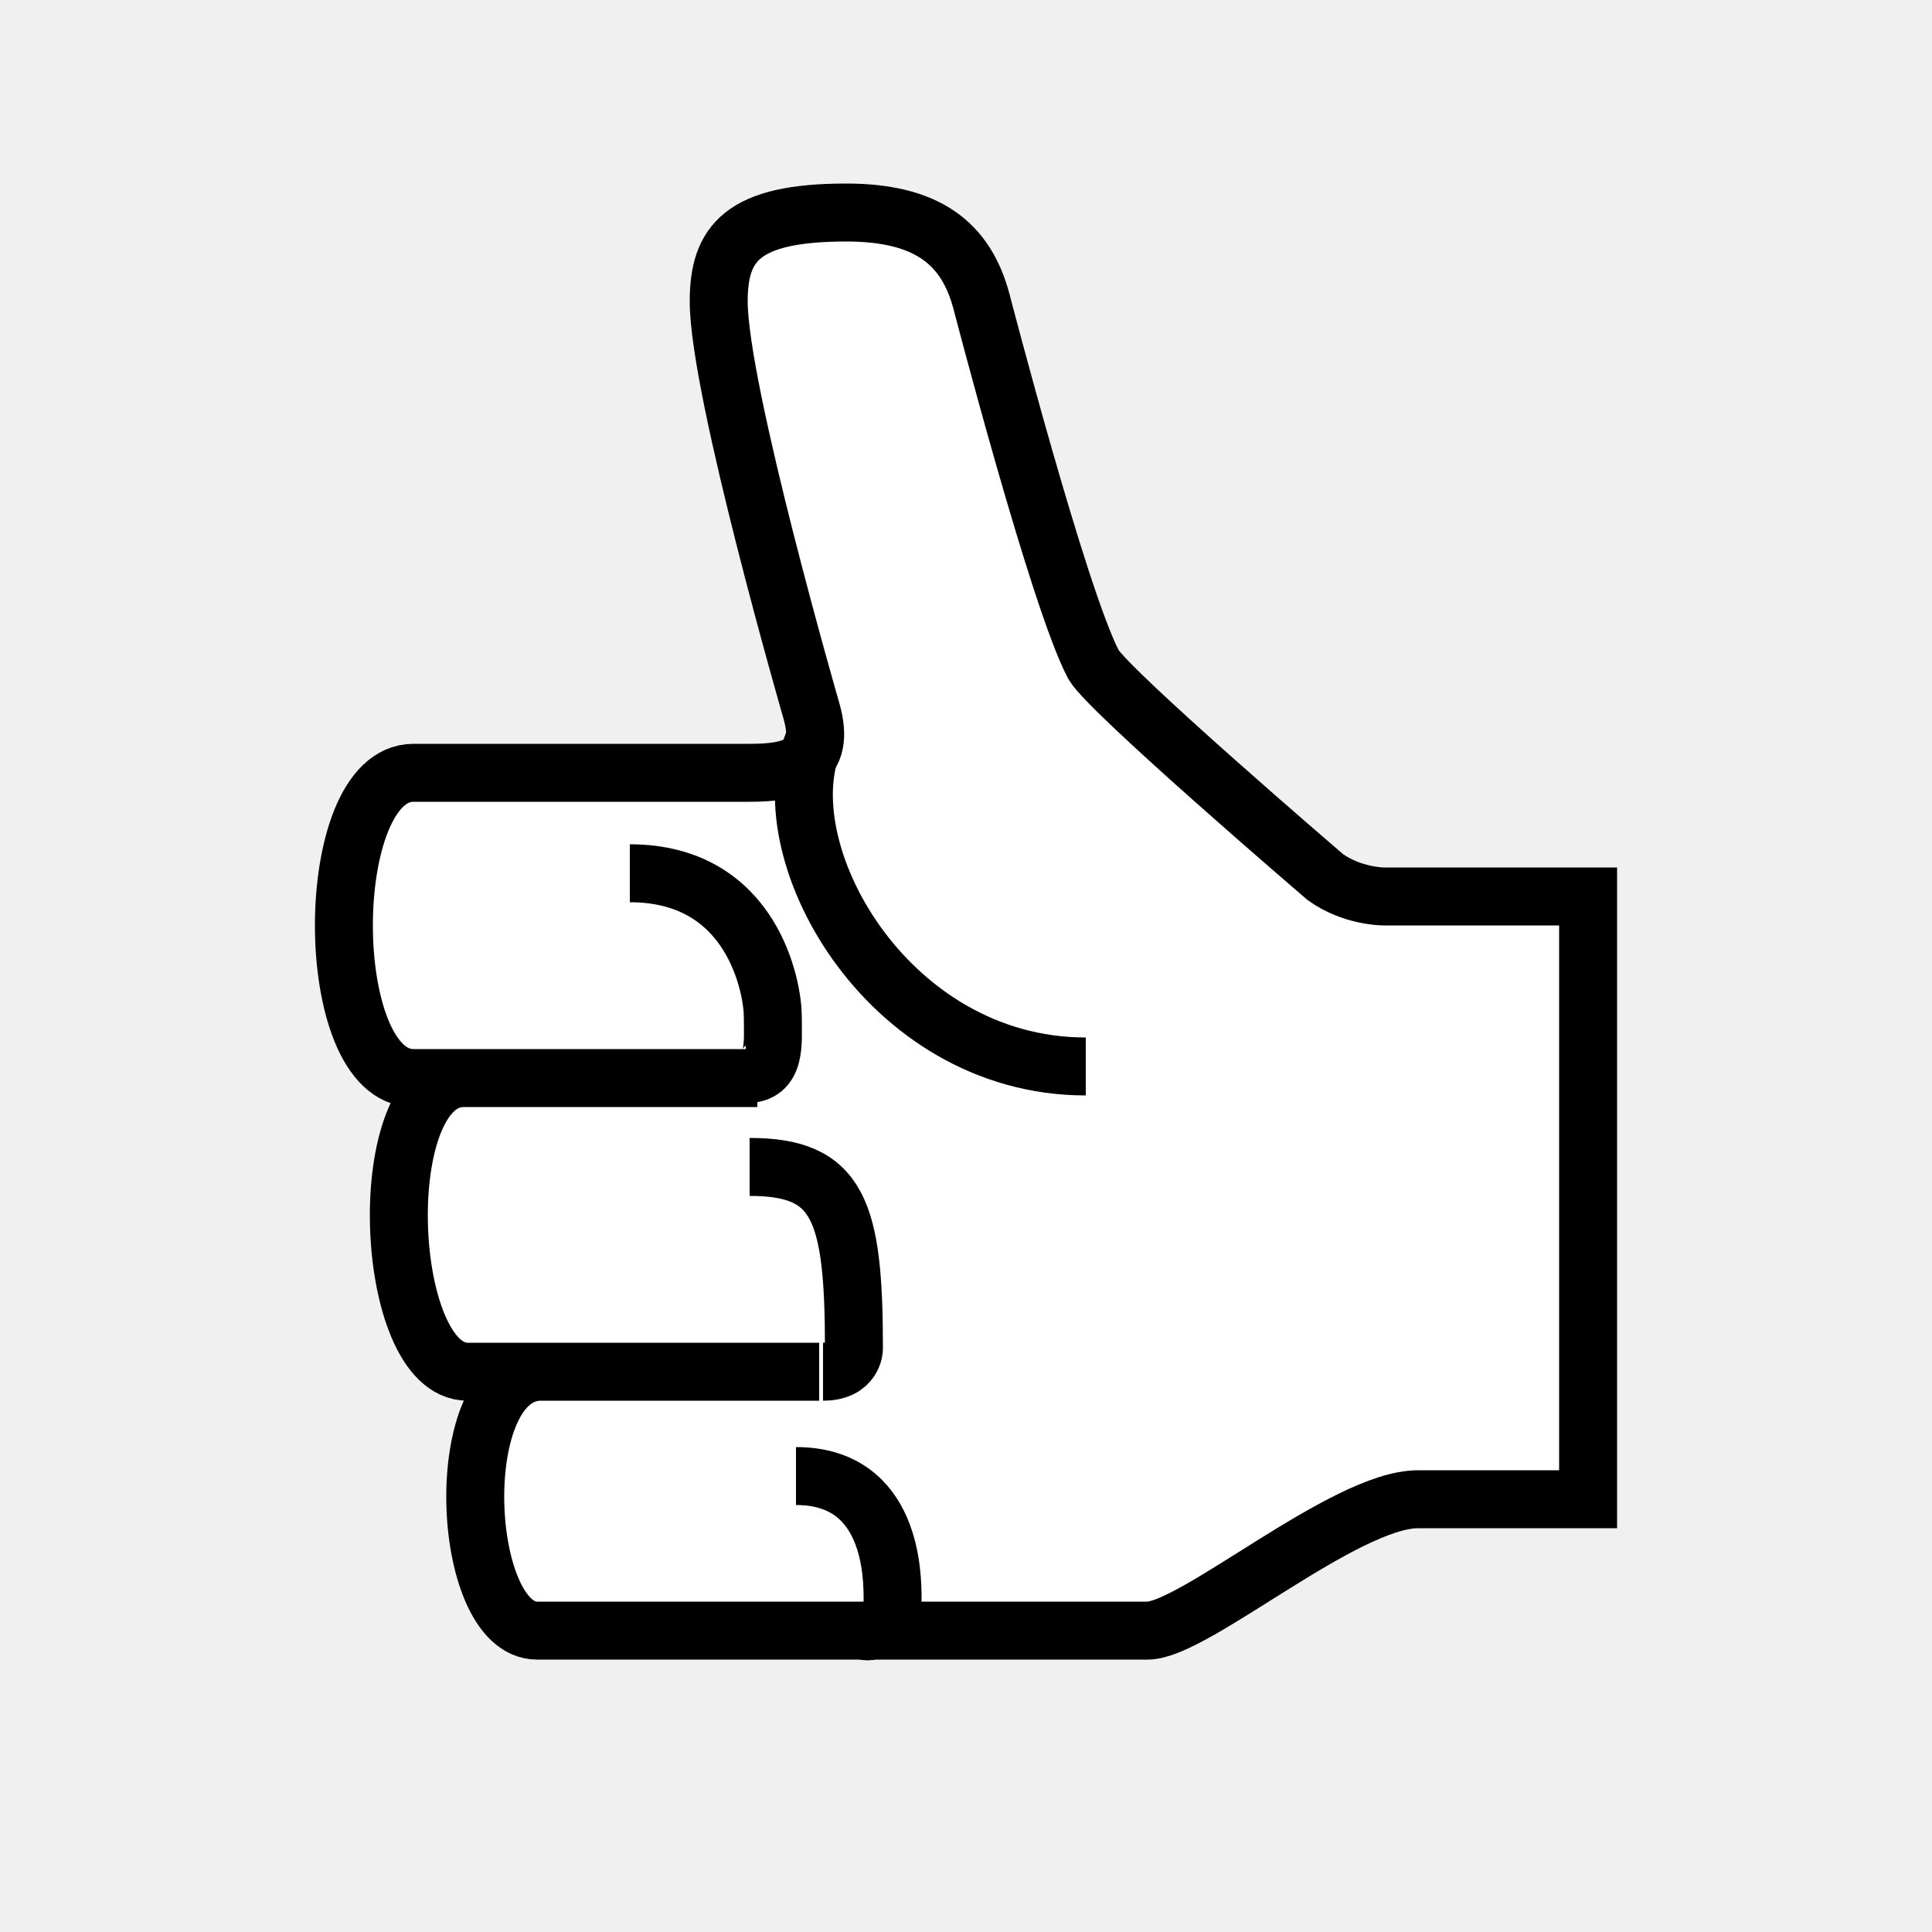
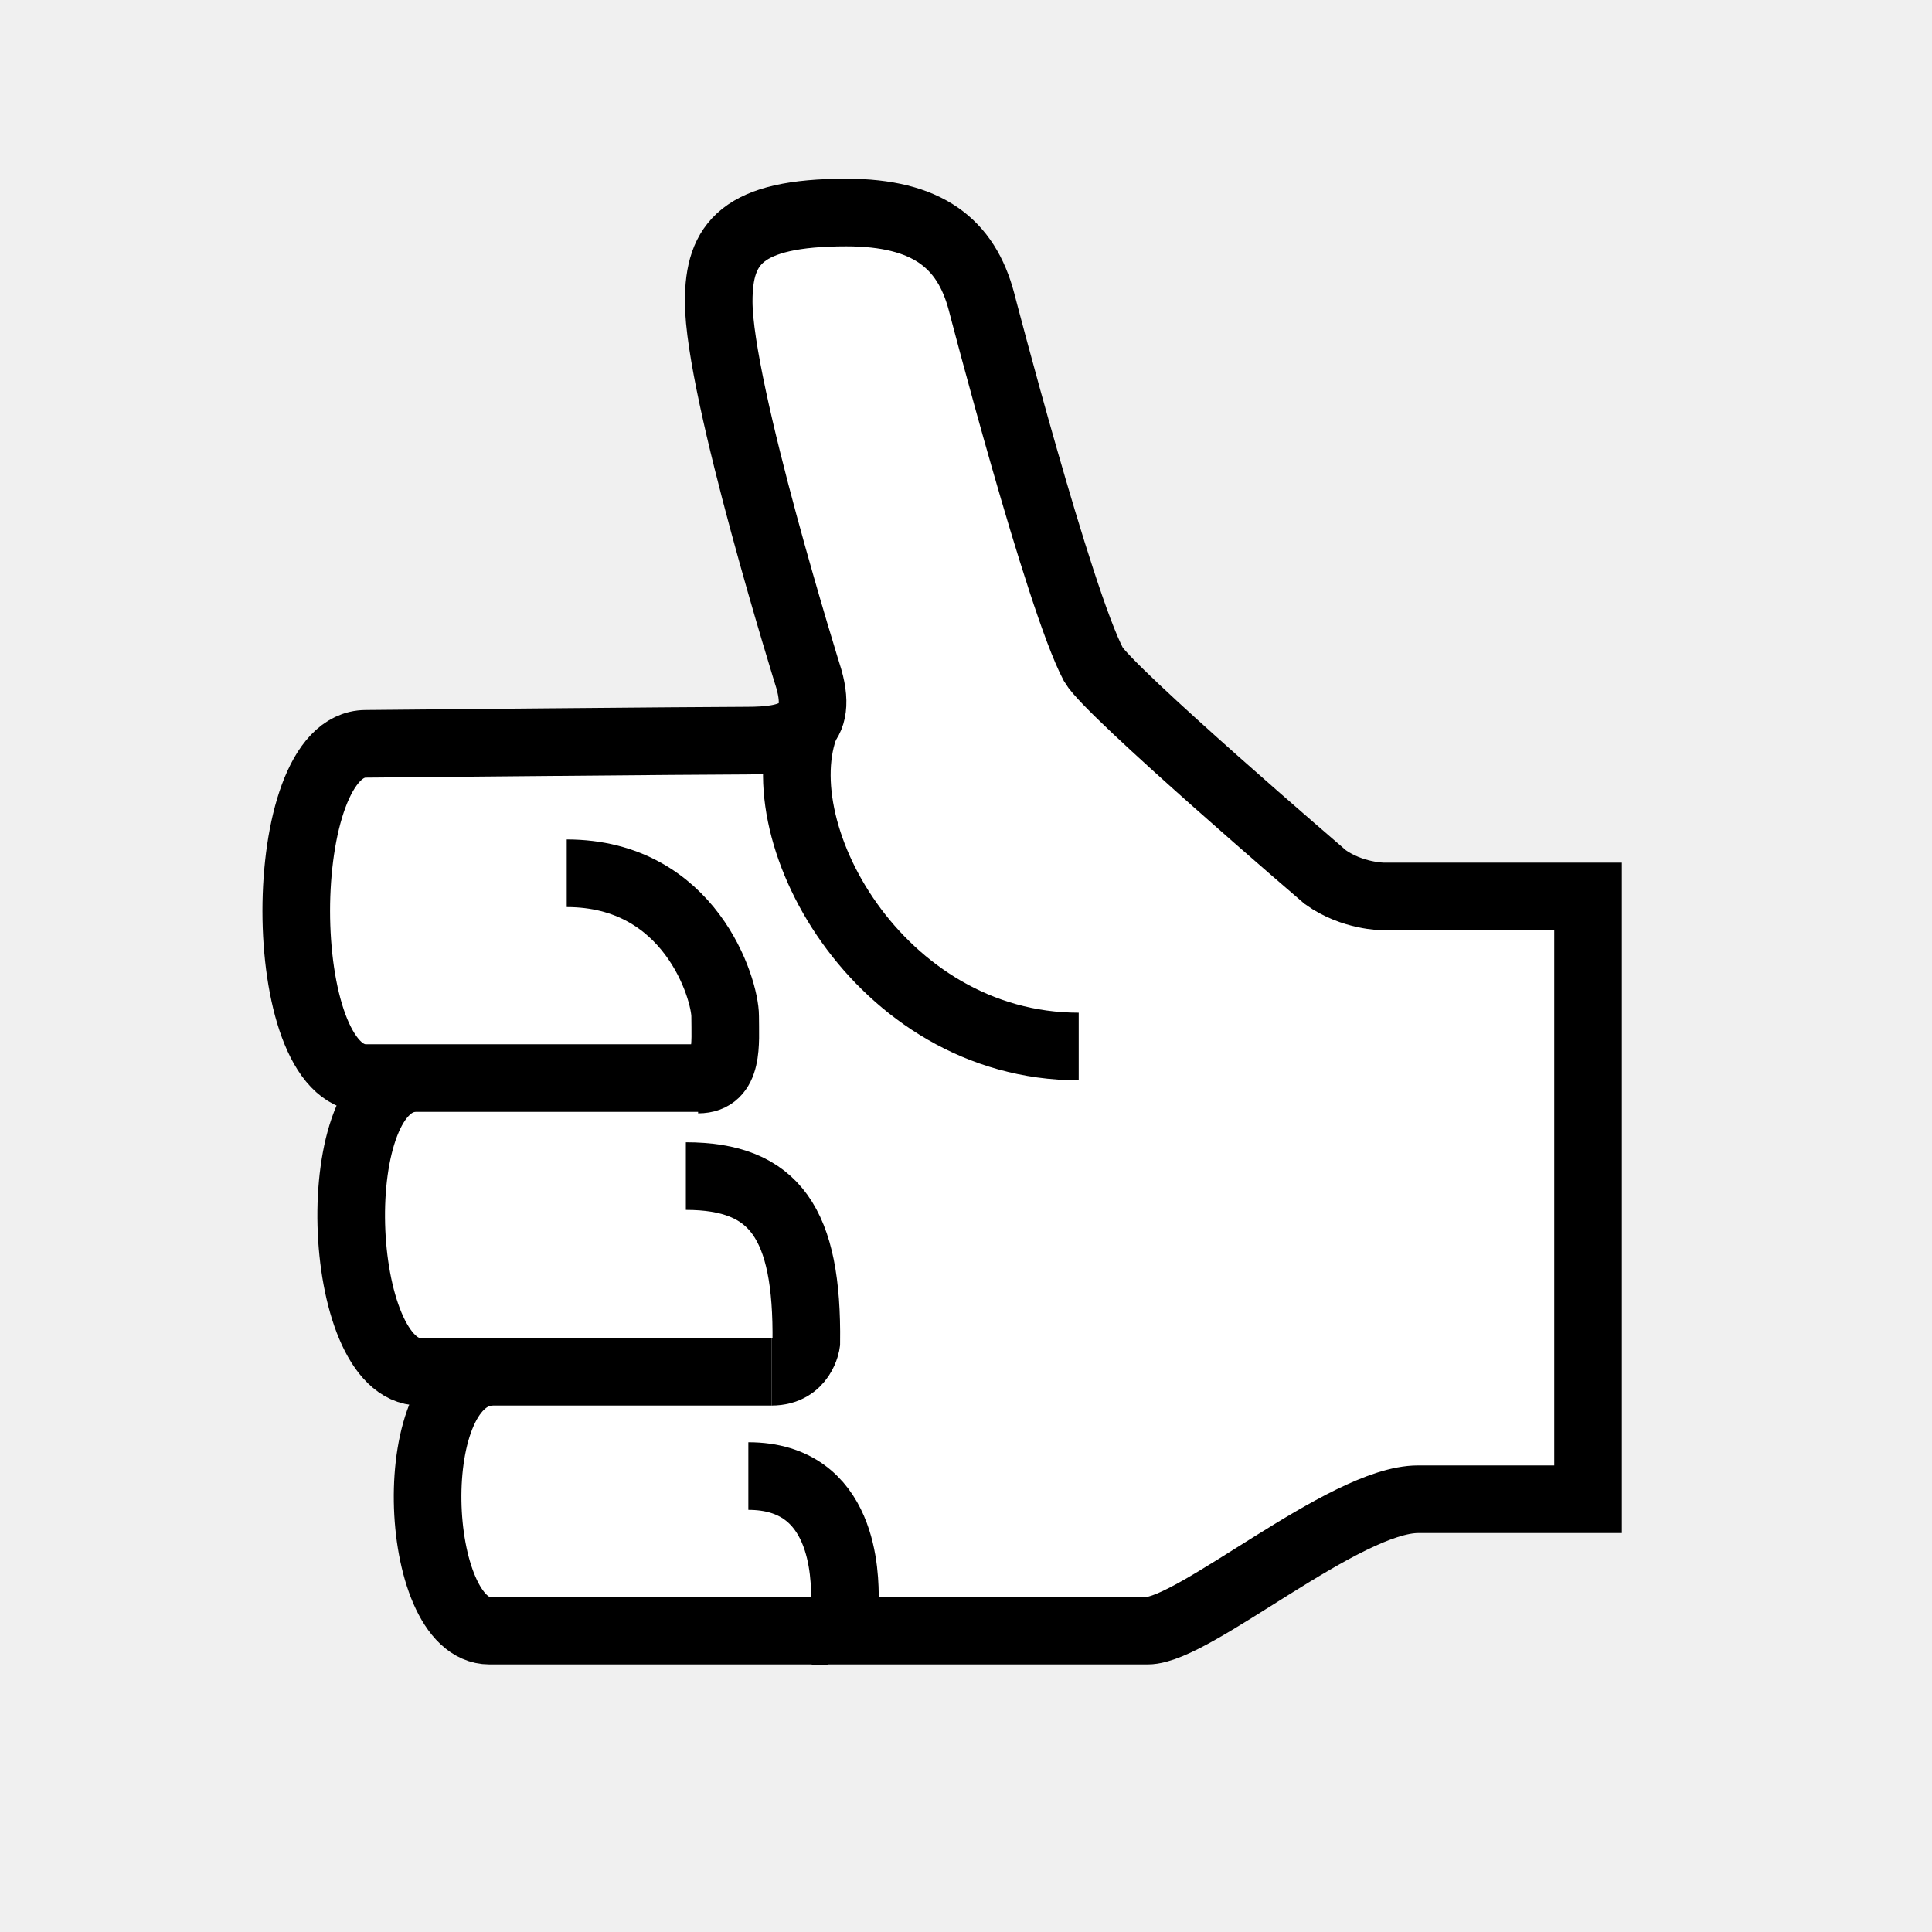
<svg xmlns="http://www.w3.org/2000/svg" version="1.1" id="Layer_1" x="0px" y="0px" width="50px" height="50px" viewBox="0 0 50 50" enable-background="new 0 0 50 50" xml:space="preserve">
-   <path display="none" fill="none" stroke="#000000" stroke-width="2" stroke-miterlimit="10" d="M98.8,49.8c2.1-2.5,0.9-7.3-2.4-8.4" />
-   <path display="none" fill="none" stroke="#000000" stroke-width="2" stroke-miterlimit="10" d="M99.3,25.3c-7.3,7.2-0.8,14,7,16.1" />
+   <path display="none" fill="none" stroke="#000000" stroke-width="2" stroke-miterlimit="10" d="M98.8,49.8  c2.101-2.5,0.9-7.3-2.399-8.399" />
+   <path display="none" fill="none" stroke="#000000" stroke-width="2" stroke-miterlimit="10" d="M99.3,25.3c-7.3,7.2-0.8,14,7,16.101  " />
  <g>
-     <path fill="#FFFFFF" stroke="#000000" stroke-width="1.5" stroke-miterlimit="10" d="M16.3,38.1" />
-     <path fill="#FFFFFF" stroke="#000000" stroke-width="1.5" stroke-miterlimit="10" d="M22.3,42.2h7.4c1.2,0,5.1-3.4,7-3.4   c1.8,0,4.4,0,4.4,0V23.2h-5.3c0,0-0.8,0-1.5-0.5c0,0-5.6-4.8-6-5.5c-0.9-1.7-2.9-9.4-2.9-9.4C25,6.3,24,5.5,21.9,5.5   c-2.7,0-3.3,0.8-3.3,2.3c0,2.3,2.4,10.6,2.4,10.6c0.4,1.4-0.5,1.6-1.6,1.6s-8.7,0-8.7,0c-2.4,0-2.4,7.9,0,7.9h8.9h-7.6   c-2.4,0-2.1,7.6,0.1,7.6h9.1H14c-2.4,0-2.1,6.7-0.1,6.7L22.3,42.2c0.4,0.1,0.8-0.2,0.8-0.8s0-3.2-2.5-3.2" />
-     <path fill="none" stroke="#000000" stroke-width="1.5" stroke-miterlimit="10" d="M21.3,35.5c0.8,0,0.8-0.6,0.8-0.6   c0-3.6-0.4-4.7-2.7-4.7" />
-     <path fill="none" stroke="#000000" stroke-width="1.5" stroke-miterlimit="10" d="M19.3,27.8c0.8,0,0.7-0.8,0.7-1.5   s-0.5-3.7-3.7-3.7" />
-     <path fill="none" stroke="#000000" stroke-width="1.5" stroke-miterlimit="10" d="M21.1,19.1c-1.3,2.8,1.8,8.5,7,8.5" />
+     <path fill="#FFFFFF" stroke="#000000" stroke-width="1.75" stroke-miterlimit="10" d="M15.067,38.1" />
+     <path fill="#FFFFFF" stroke="#000000" stroke-width="1.75" stroke-miterlimit="10" d="M21.067,42.2H29.7c1.2,0,5.1-3.4,7-3.4   c1.8,0,4.399,0,4.399,0V23.2h-5.3c0,0-0.8,0-1.5-0.5c0,0-5.6-4.8-6-5.5c-0.899-1.7-2.9-9.4-2.9-9.4C25,6.3,24,5.5,21.9,5.5   c-2.7,0-3.3,0.8-3.3,2.3c0,2.3,2.333,9.767,2.333,9.767c0.4,1.4-0.5,1.6-1.6,1.6S9.467,19.25,9.467,19.25c-2.4,0-2.4,8.65,0,8.65   h8.9h-7.6c-2.4,0-2.1,7.6,0.1,7.6h9.1h-7.2c-2.4,0-2.1,6.7-0.1,6.7H21.067c0.4,0.1,0.8-0.2,0.8-0.8c0-0.601,0-3.2-2.5-3.2" />
+     <path fill="none" stroke="#000000" stroke-width="1.75" stroke-miterlimit="10" d="M19.967,35.5c0.8,0,0.9-0.75,0.9-0.75   c0.039-3.094-0.817-4.313-3.117-4.313" />
+     <path fill="none" stroke="#000000" stroke-width="1.75" stroke-miterlimit="10" d="M18.067,27.938c0.8,0,0.7-0.938,0.7-1.638   s-0.9-3.7-4.1-3.7" />
+     <path fill="none" stroke="#000000" stroke-width="1.75" stroke-miterlimit="10" d="M20.918,18.583c-1.3,2.8,1.8,8.5,6.999,8.5" />
  </g>
</svg>
